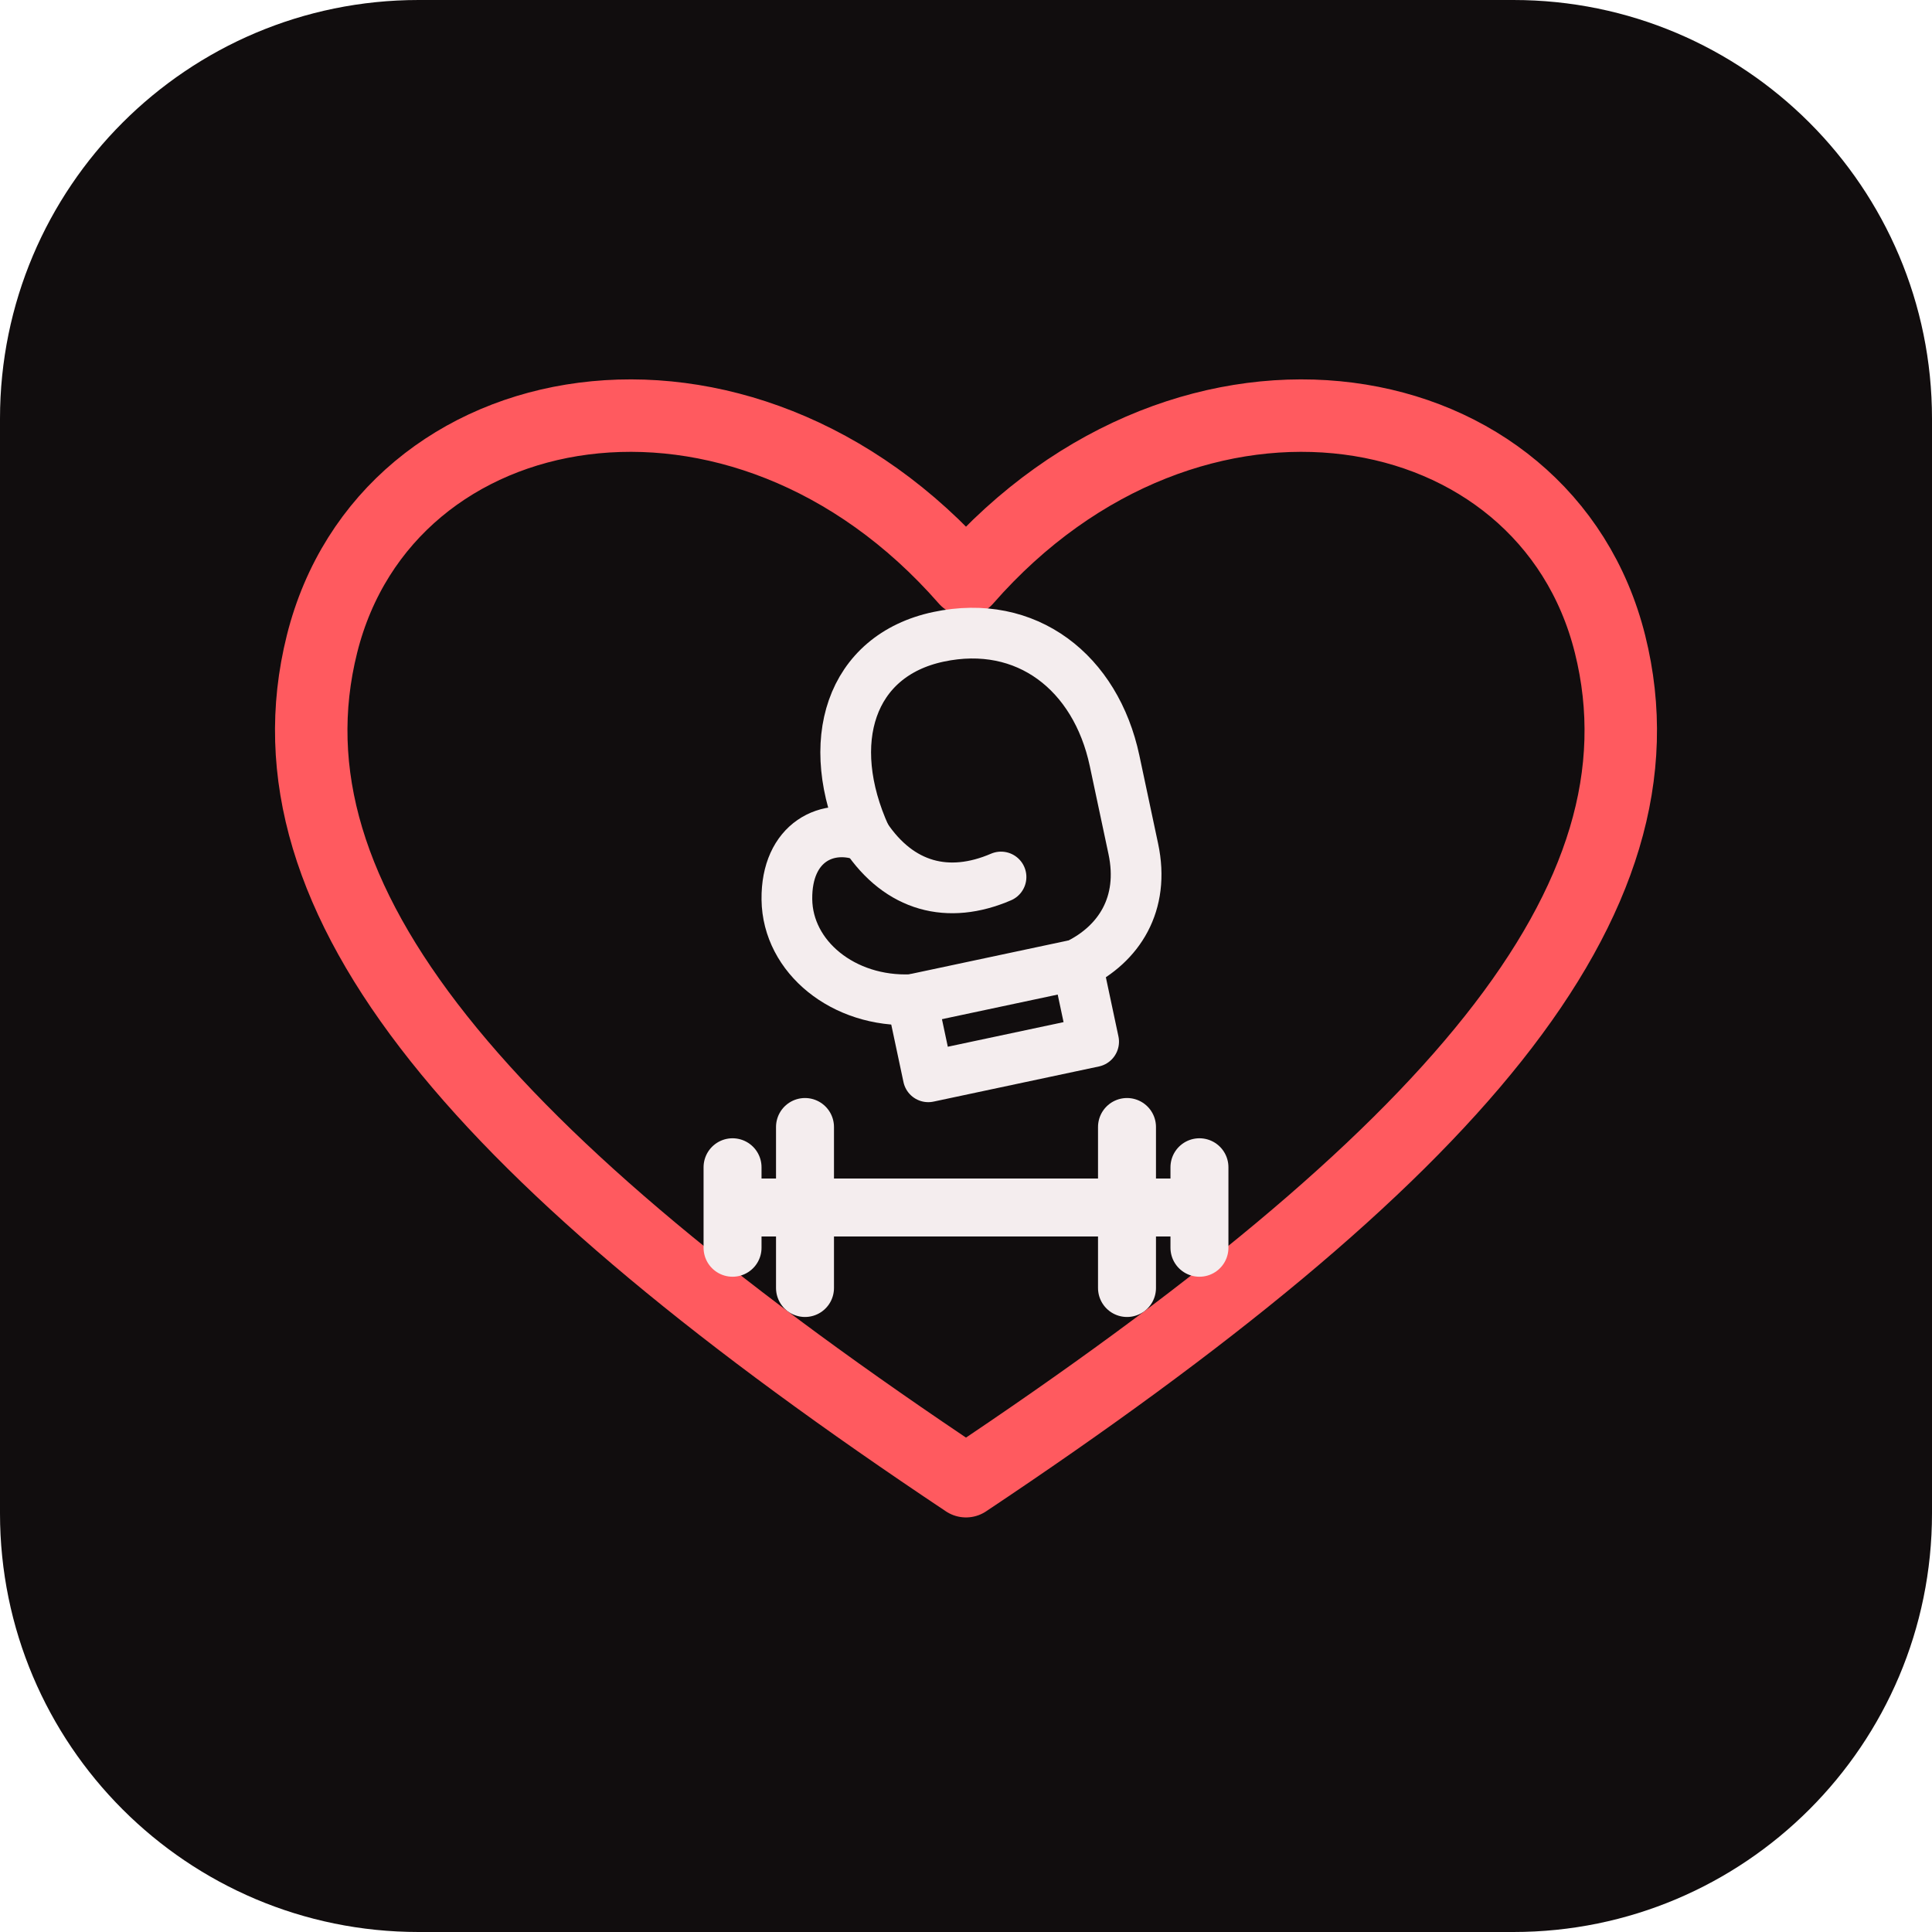
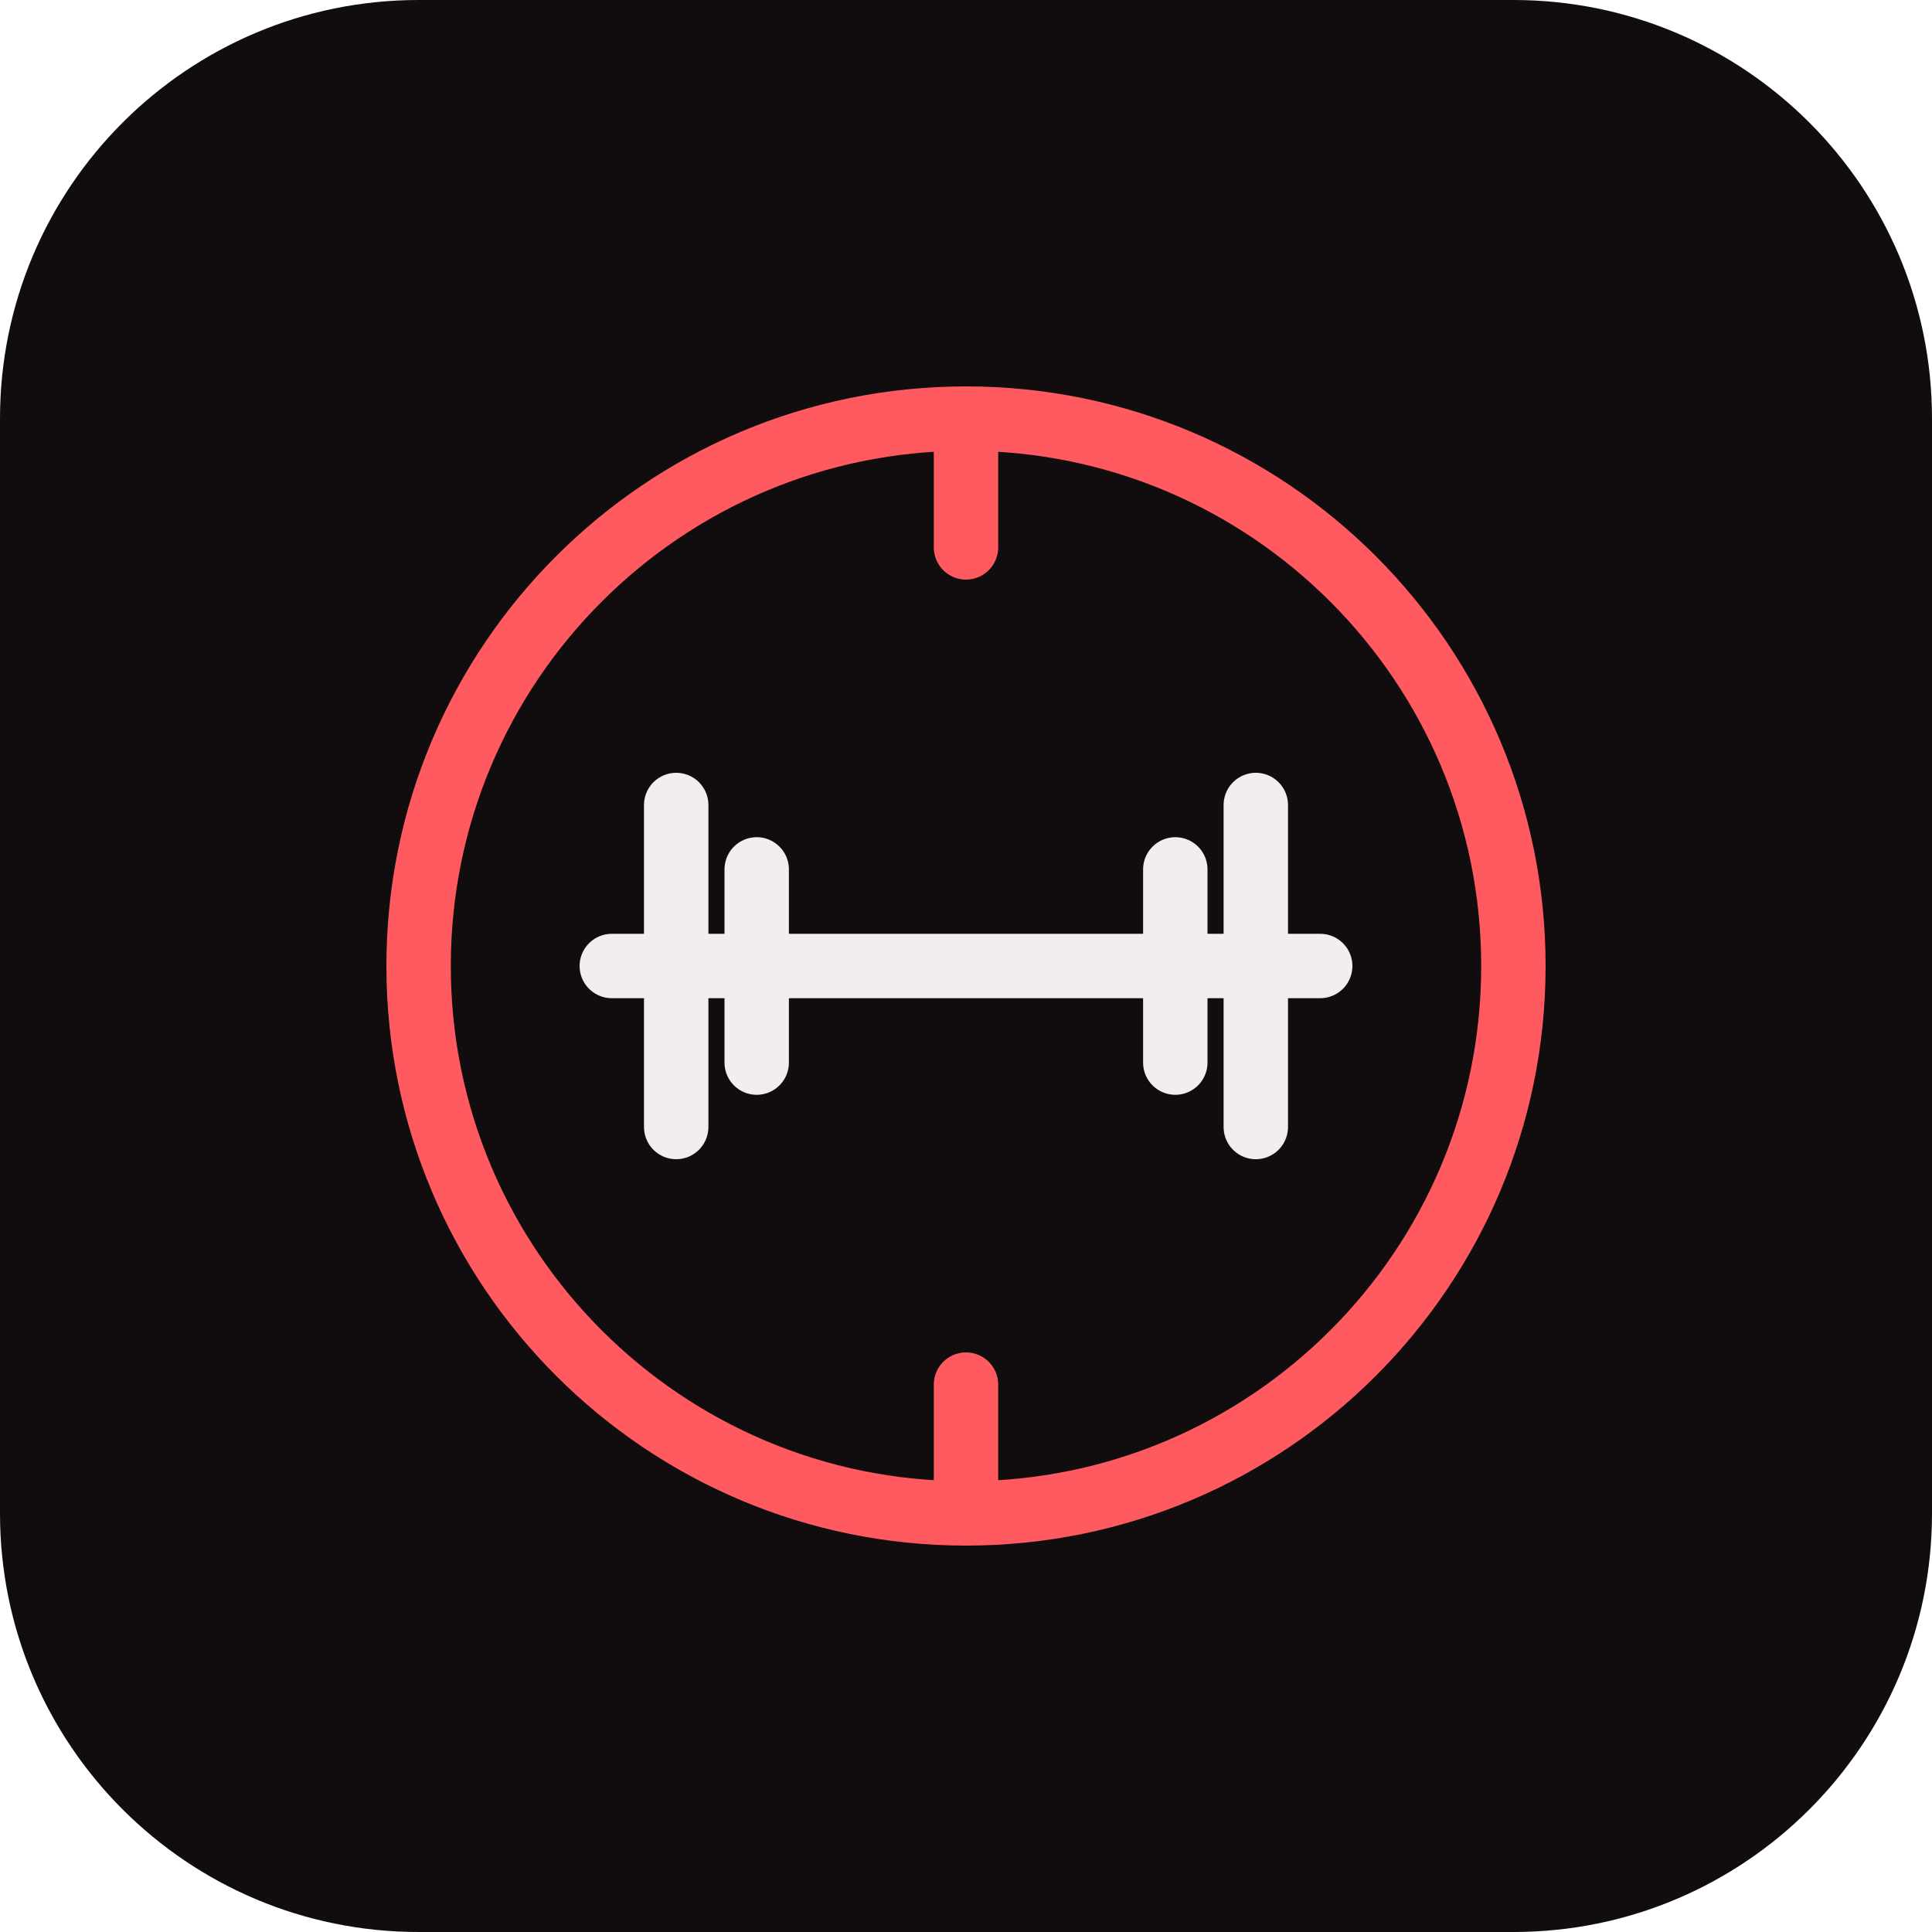
<svg xmlns="http://www.w3.org/2000/svg" viewBox="0 0 120 120" width="512" height="512">
  <rect width="120" height="120" rx="26" fill="#110D0E" />
  <g transform="translate(60 60) scale(1) translate(-60 -62)">
-     <path d="M60 94 C 30 74, 16 58, 20 42 C 24 26, 46 22, 60 38 C 74 22, 96 26, 100 42 C 104 58, 90 74, 60 94 Z" fill="none" stroke="#FF5A5F" stroke-width="4.5" stroke-linejoin="round" />
-     <g transform="translate(59 55) scale(0.7) rotate(-12) translate(-61 -59)" fill="none" stroke="#F4EDEE" stroke-width="4.5" stroke-linecap="round" stroke-linejoin="round">
-       <path d="M55 71 C49 70 45 65 46 60 C47 55 51 54 54 56 C52 47 56 40 64 40 C72 40 77 46 77 54 V62 C77 67 74 70 70 71 Z" />
-       <path d="M54 56 C56 61 60 63 65 62" />
-       <path d="M55 71 V78 H70 V71" />
-     </g>
-     <g fill="none" stroke="#F4EDEE" stroke-width="3.6" stroke-linecap="round">
-       <path d="M47 77 H73 M50 72 V82 M70 72 V82 M45.5 74.5 V79.5 M74.5 74.5 V79.5" />
-     </g>
+     <circle cx="60" cy="62" r="34" fill="none" stroke="#FF5A5F" stroke-width="4" />
+     <path d="M38 62h44M42 52v20M78 52v20M47 56v12M73 56v12" stroke="#F4EDEE" stroke-width="4" stroke-linecap="round" fill="none" />
+     <path d="M60 28v8M60 88v8" stroke="#FF5A5F" stroke-width="4" stroke-linecap="round" />
  </g>
</svg>
